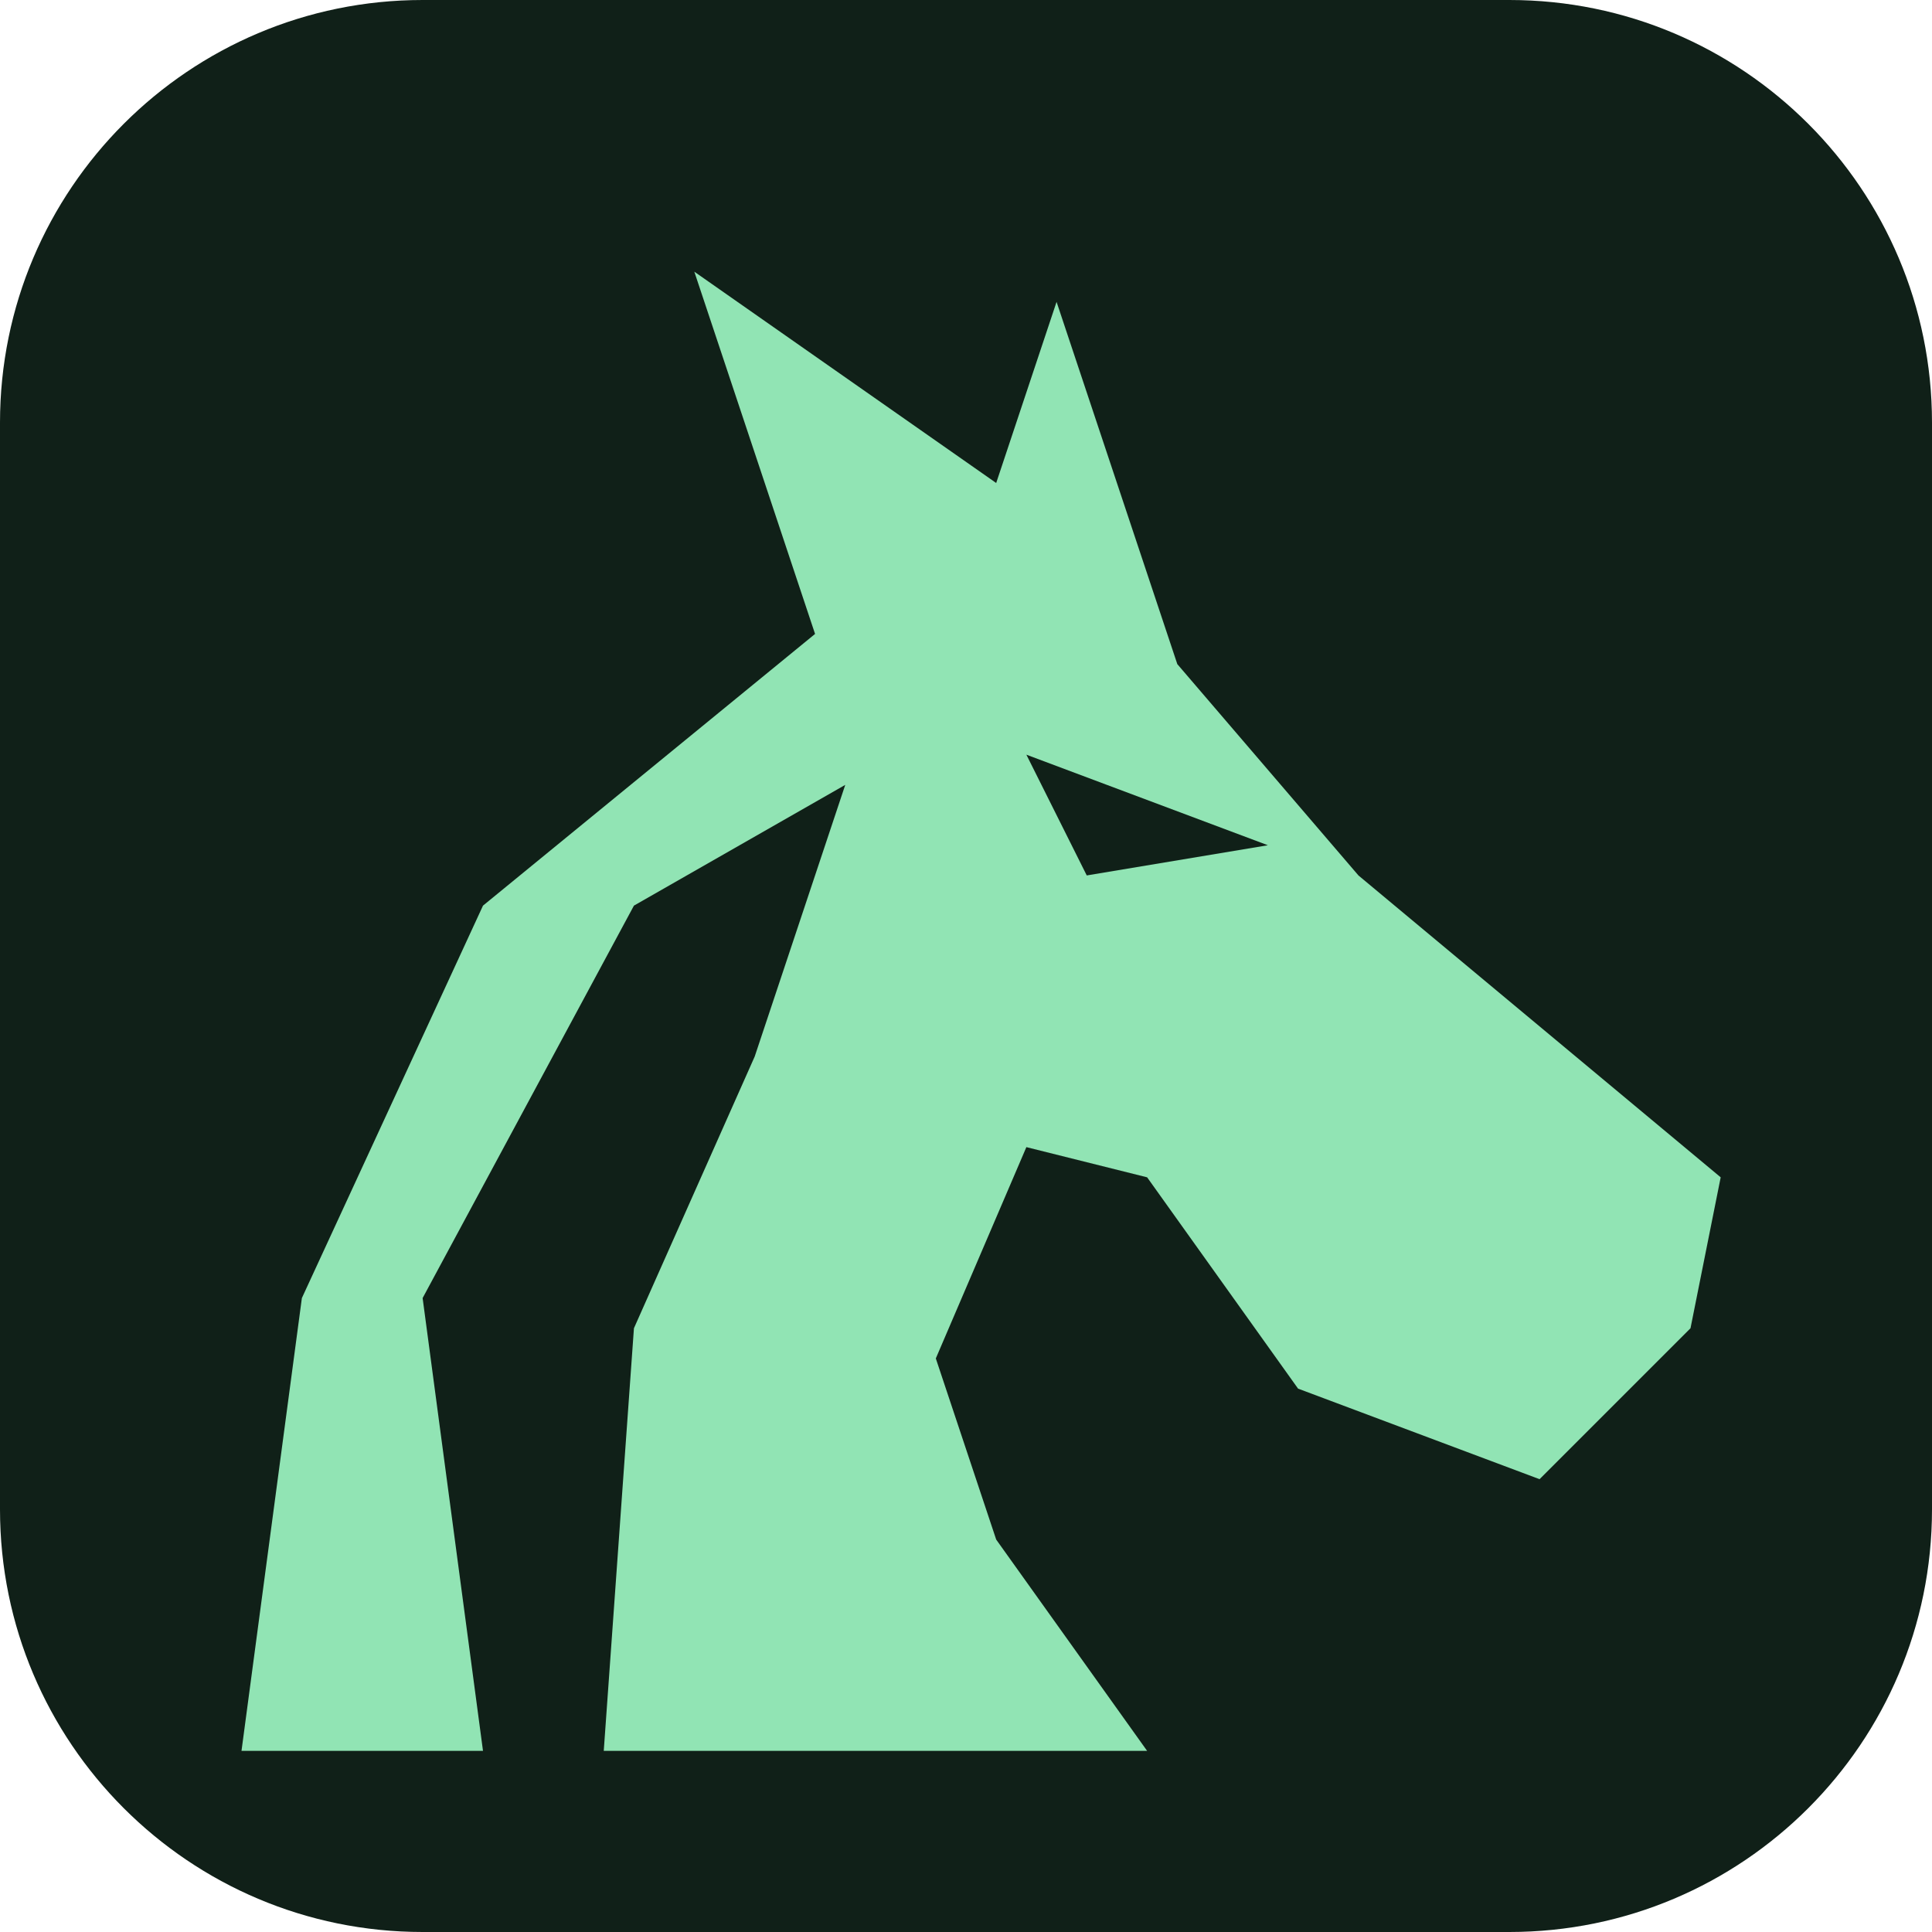
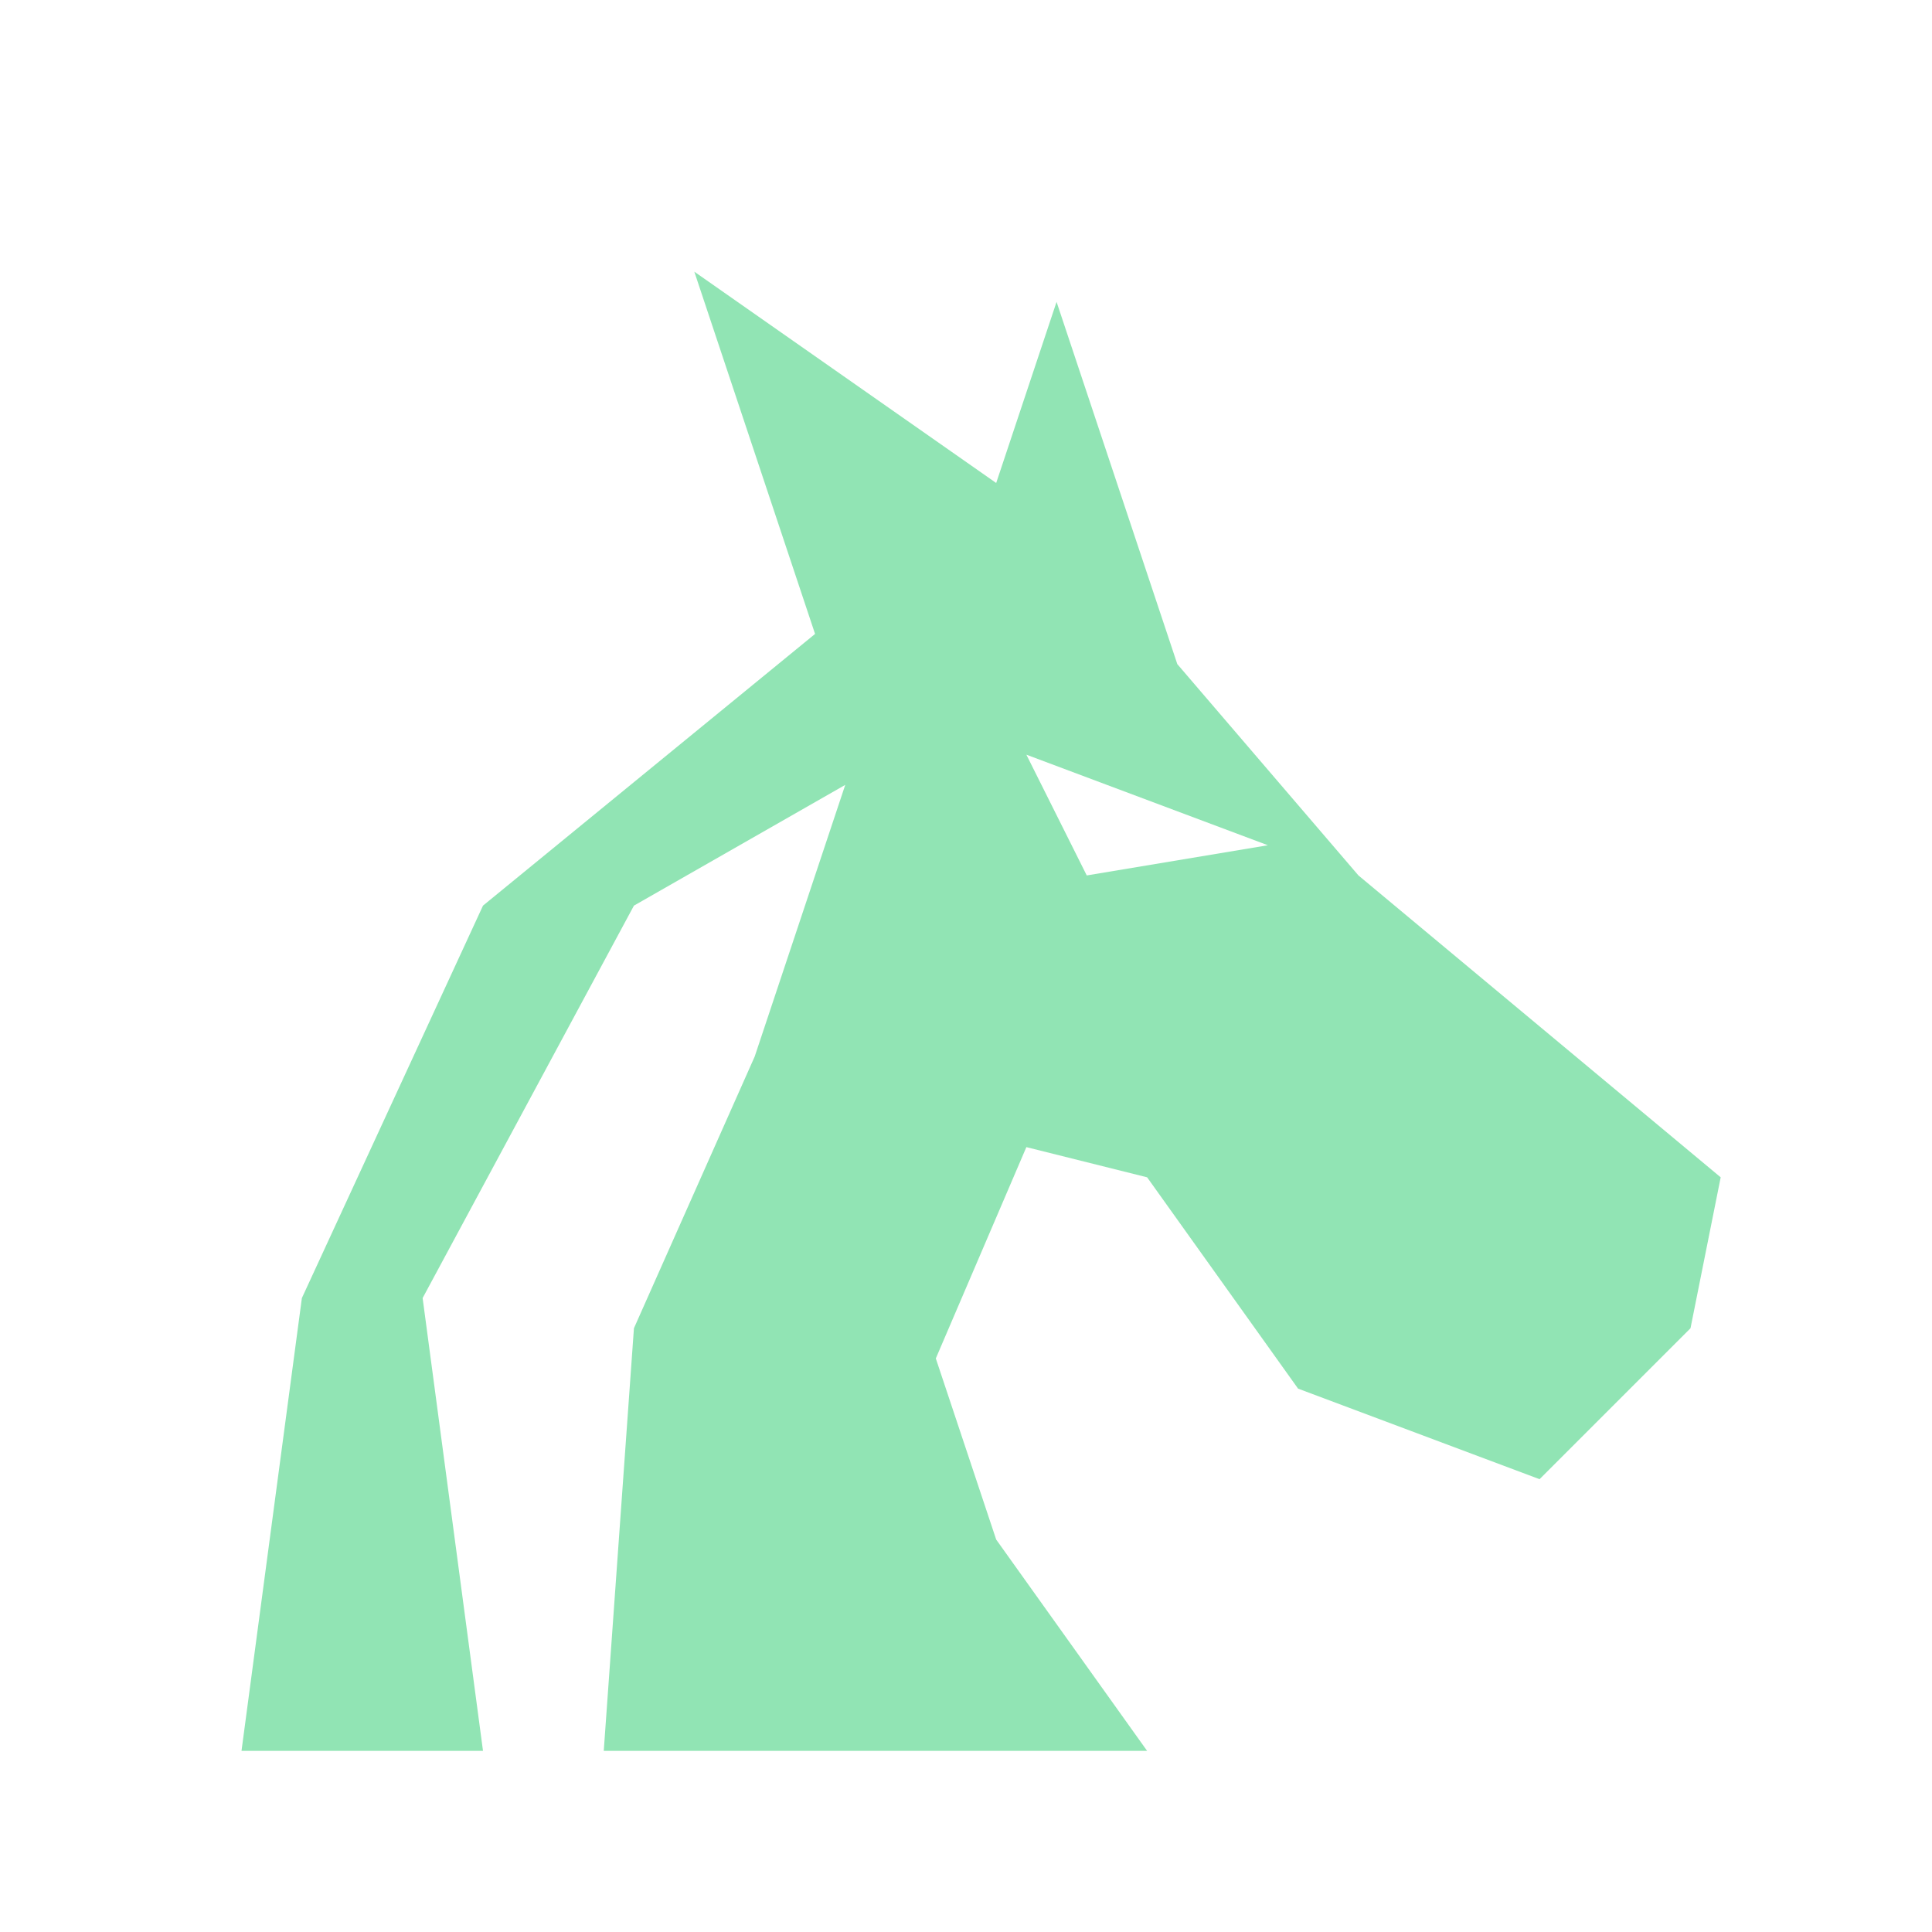
<svg xmlns="http://www.w3.org/2000/svg" viewBox="0 0 64 64" role="img" aria-label="DarkHorse">
-   <rect width="64" height="64" rx="14" fill="#102018" />
  <g fill="#91e4b4">
    <path fill-rule="evenodd" transform="translate(-2 0)" d="M10 58 12 43 18 30 29 21 25 9 35 16 37 10 41 22 47 29 59 39 58 44 53 49 45 46 40 39 36 38 33 45 35 51 40 58Z M36 25 44 28 38 29Z M16 43 23 30 30 26 27 35 23 44 22 58H18Z" />
  </g>
</svg>
